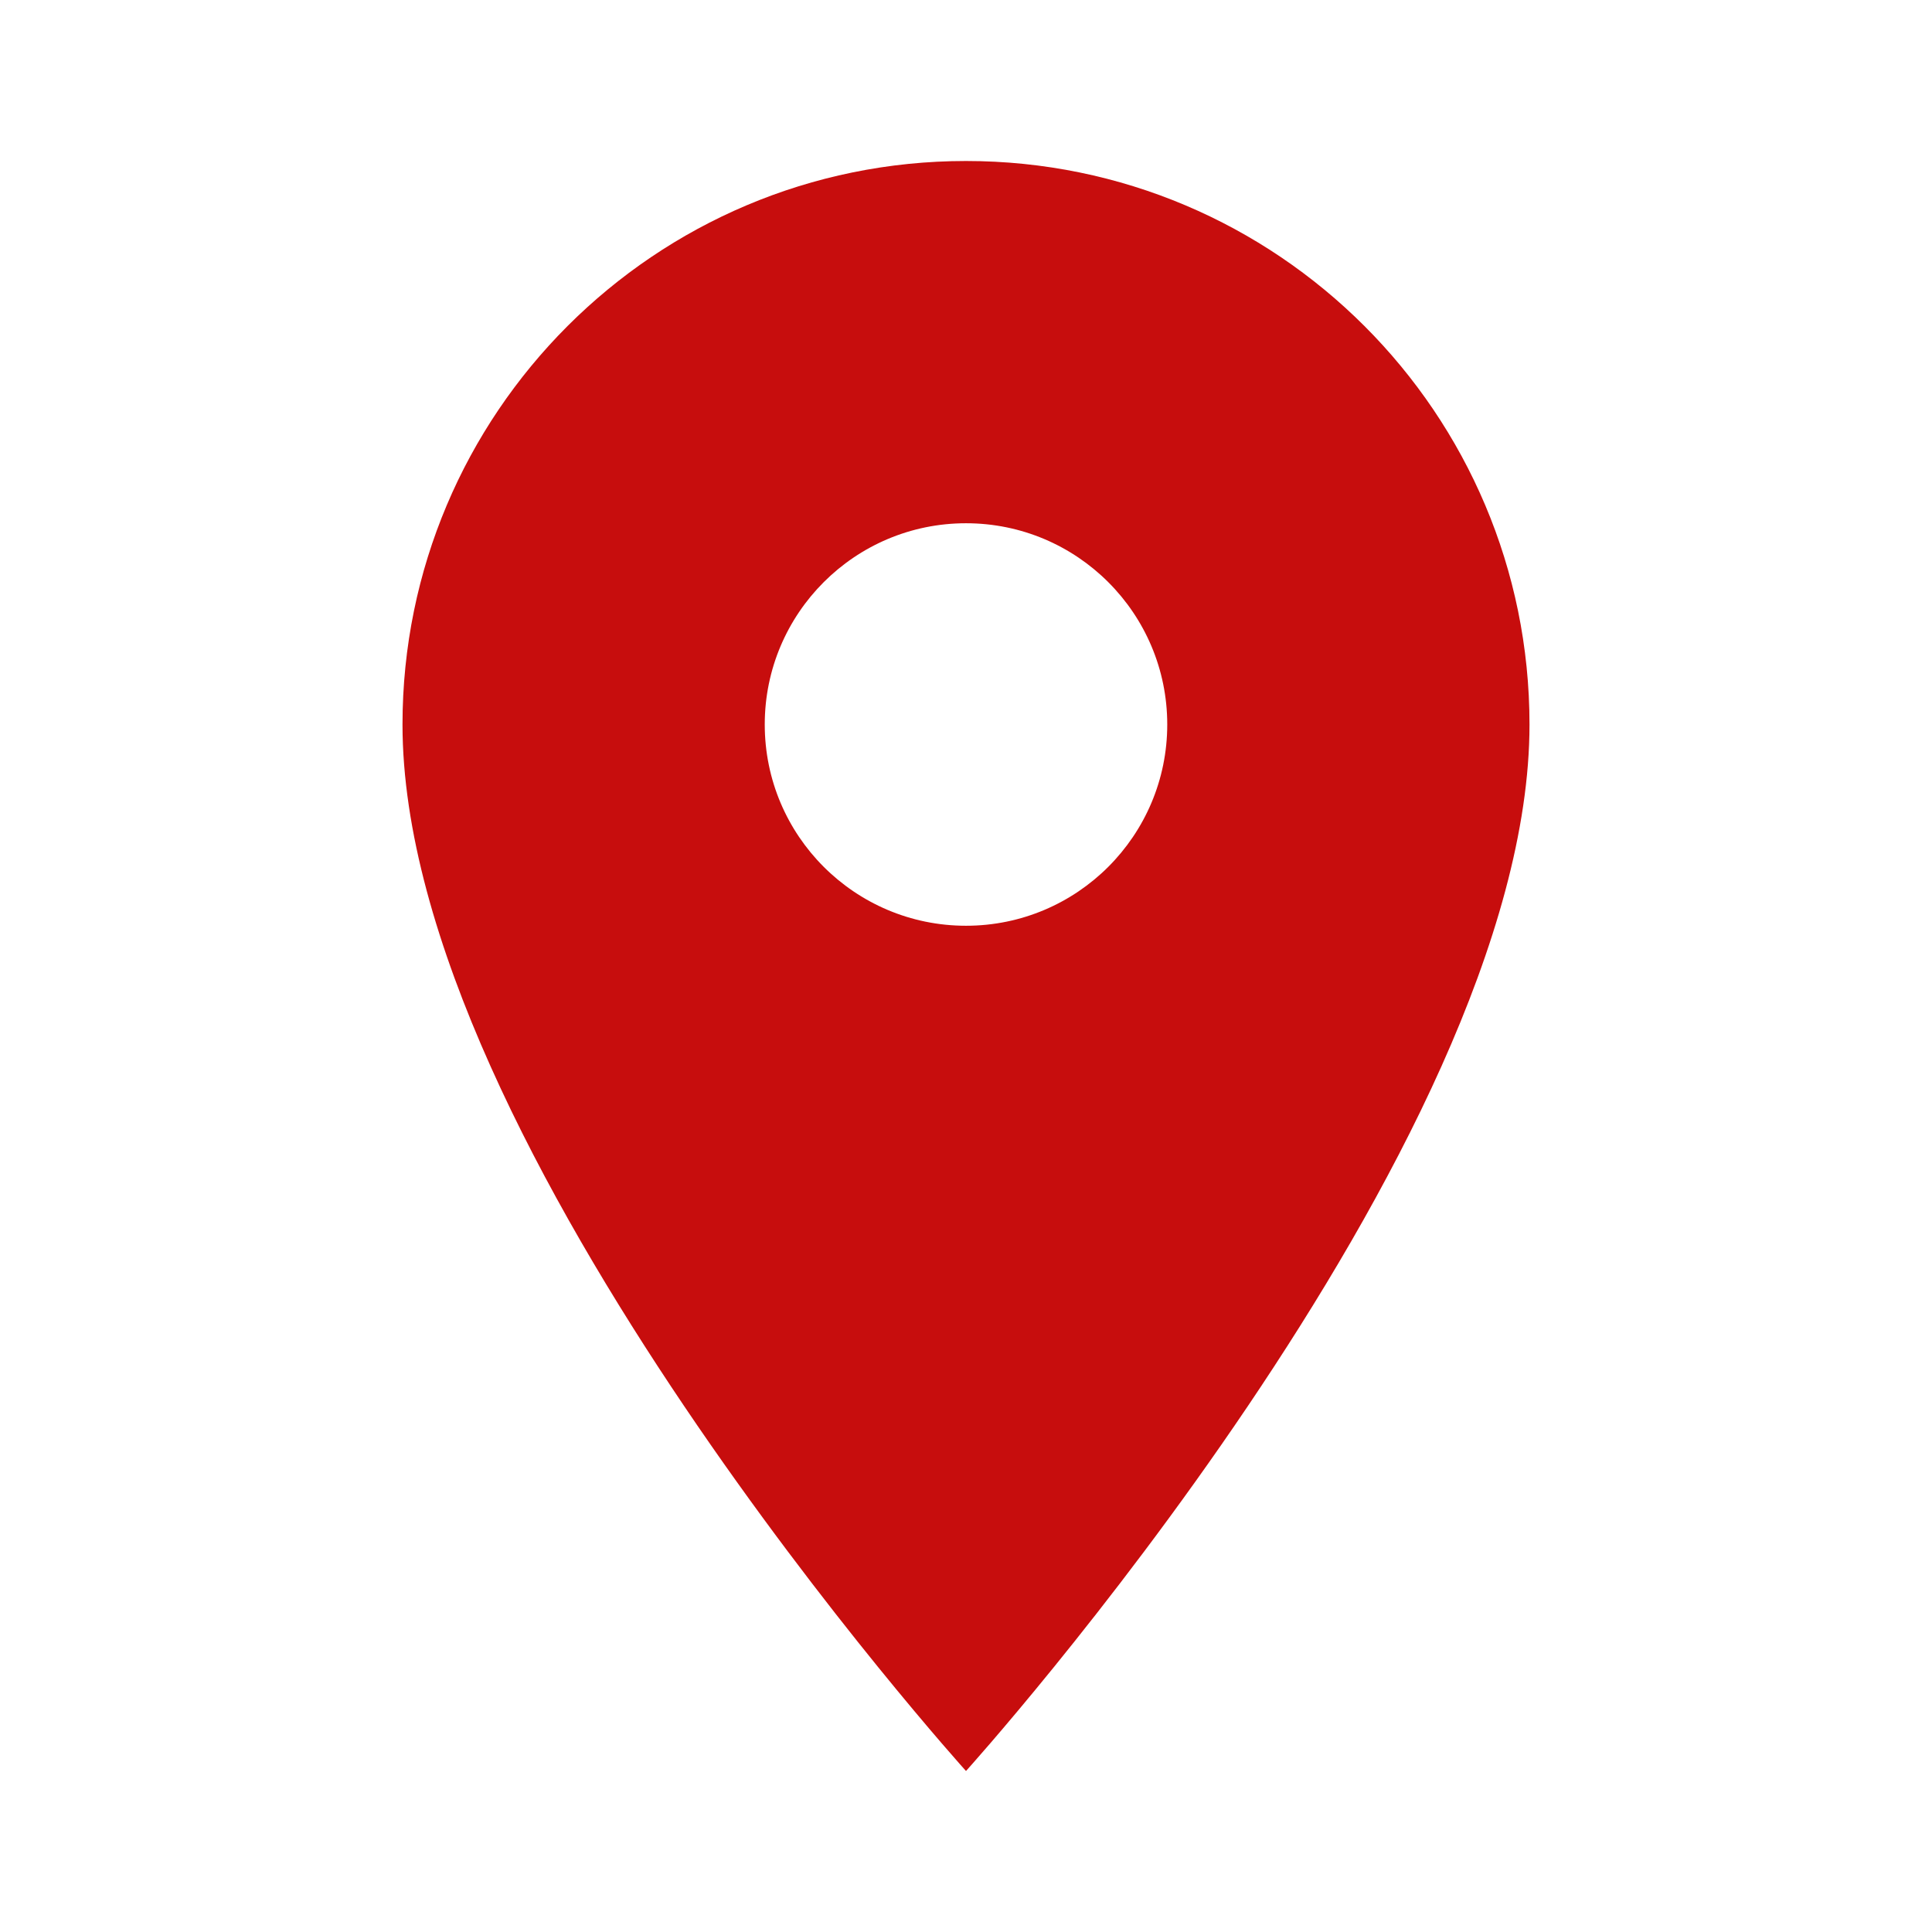
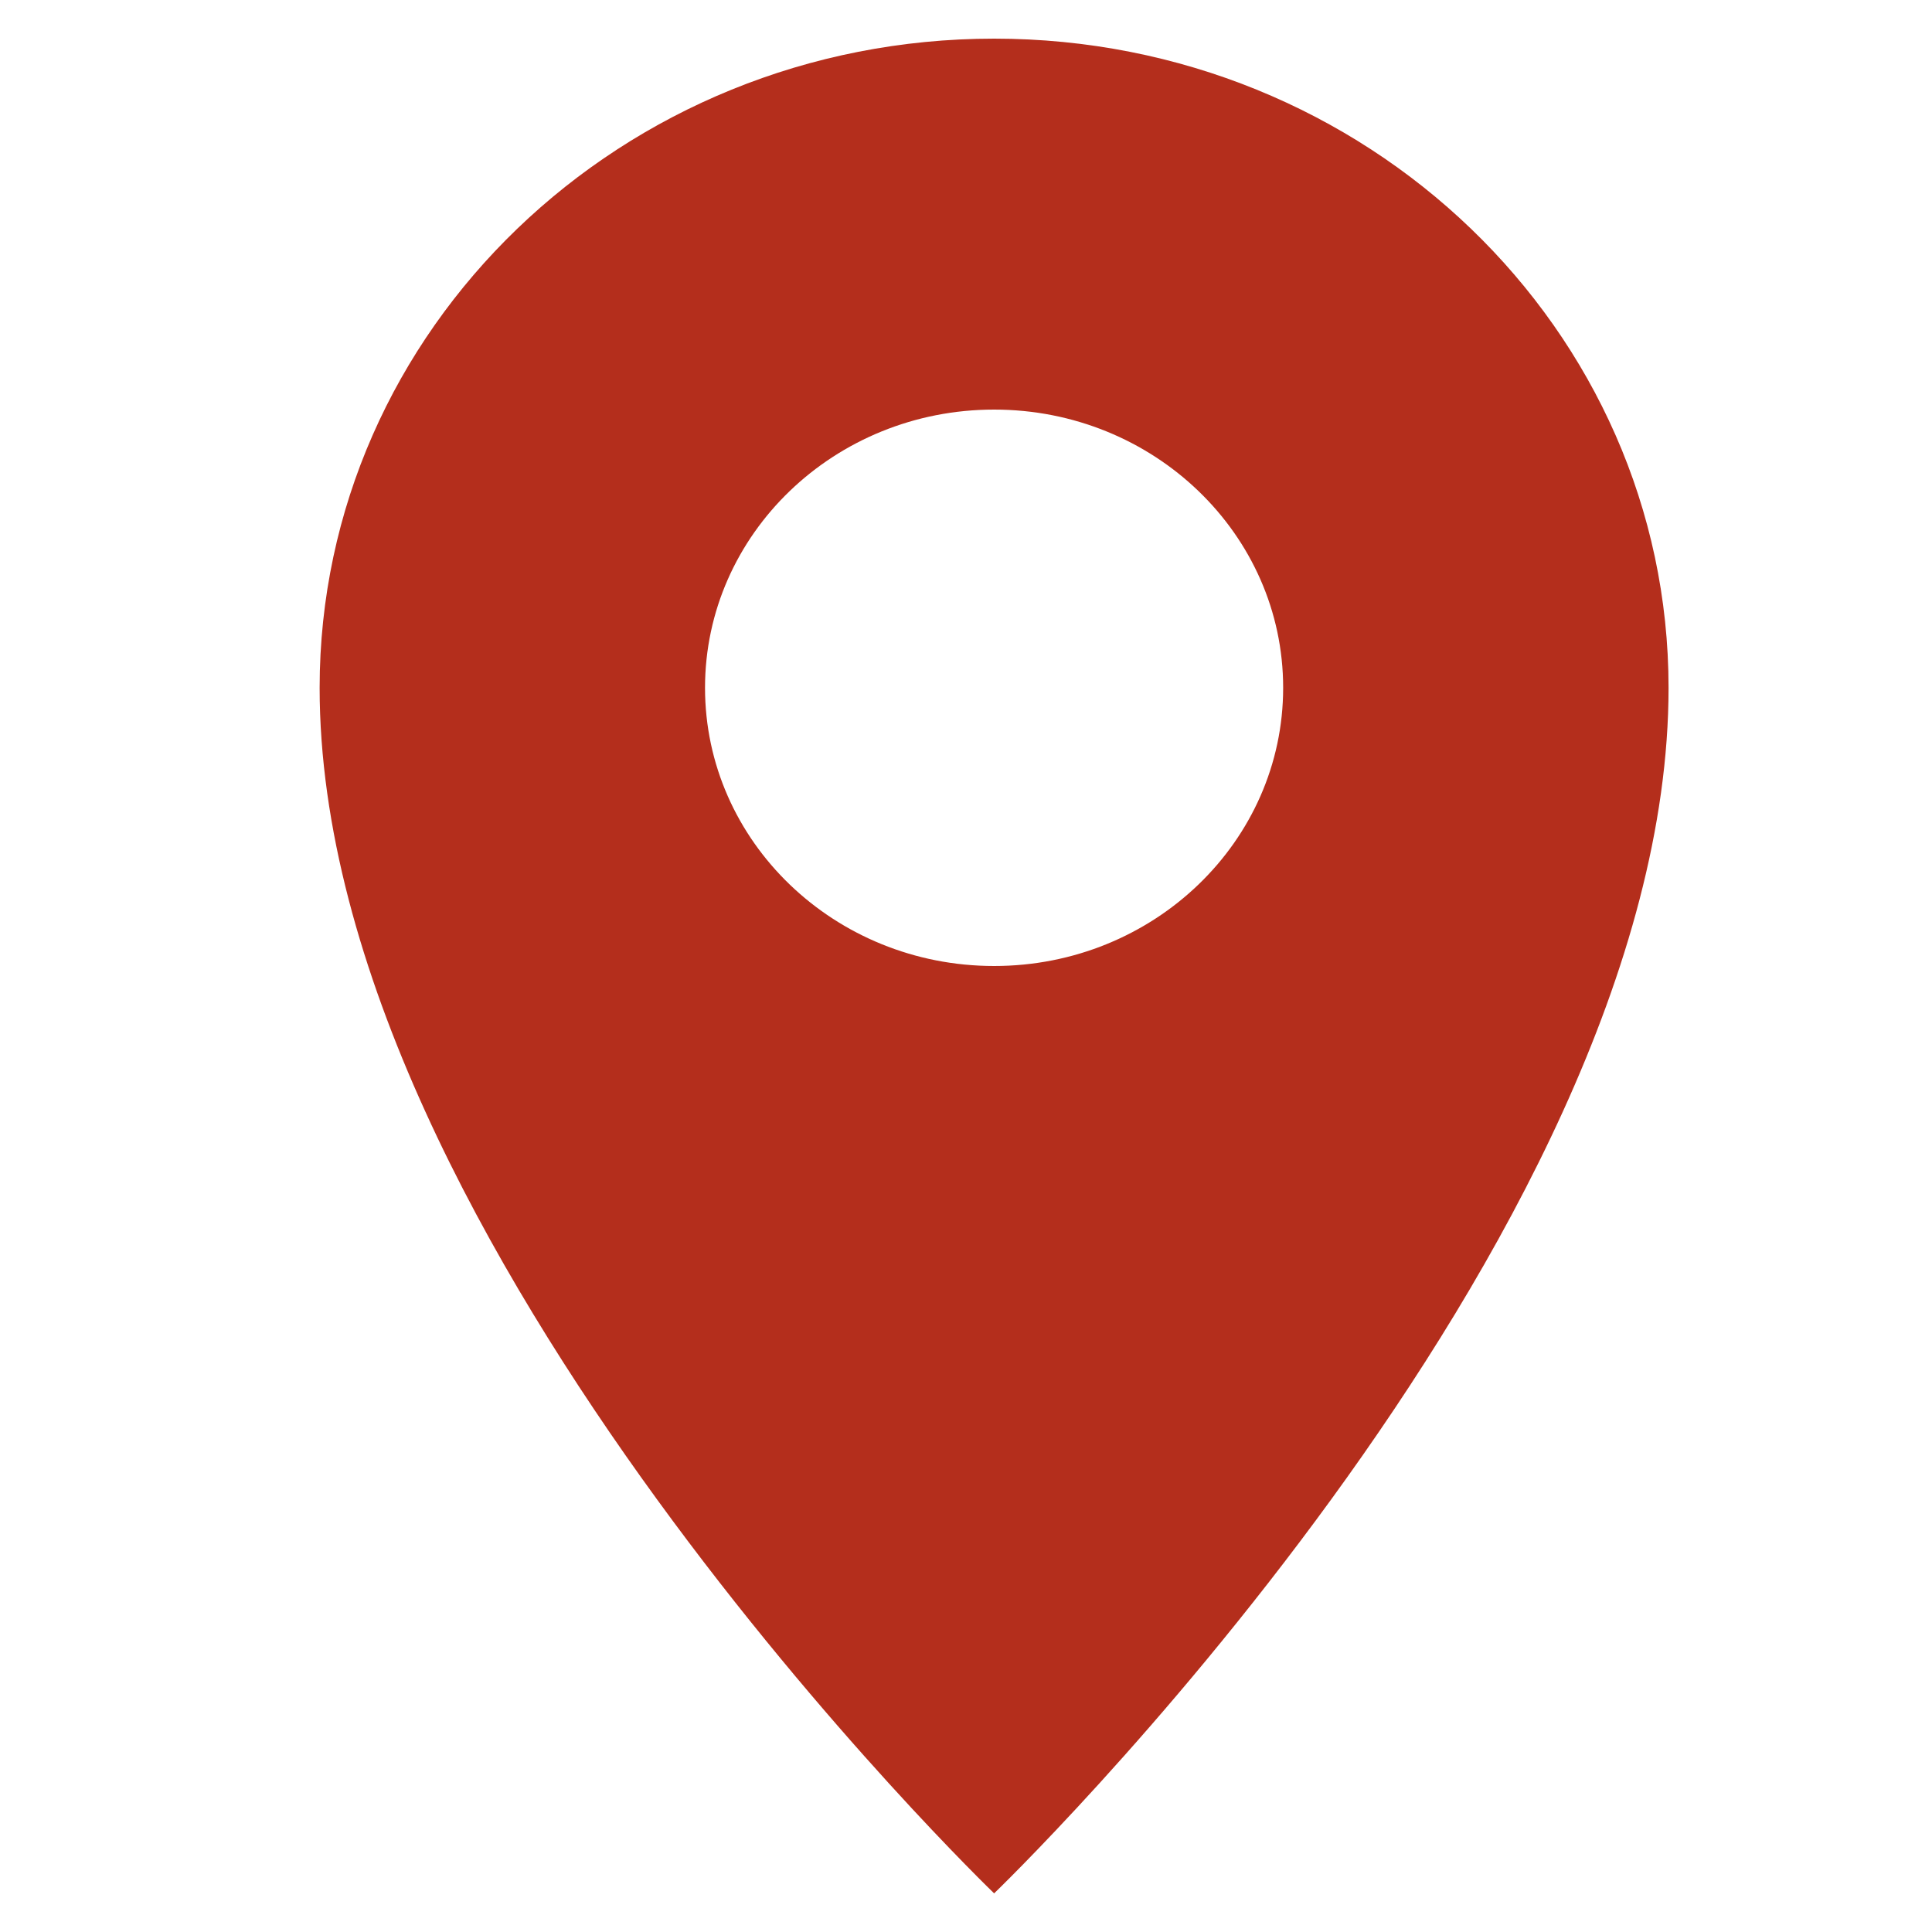
- <svg xmlns="http://www.w3.org/2000/svg" version="1.1" width="24" height="24" viewBox="0 0 24 24">
-   <path d="M12,11.5A2.5,2.5 0 0,1 9.5,9A2.5,2.5 0 0,1 12,6.5A2.5,2.5 0 0,1 14.5,9A2.5,2.5 0 0,1 12,11.5M12,2A7,7 0 0,0 5,9C5,14.25 12,22 12,22C12,22 19,14.25 19,9A7,7 0 0,0 12,2Z" fill="#c70d0d" />
+ <svg xmlns="http://www.w3.org/2000/svg" width="25" height="25" viewBox="0 0 25 25" fill="none">
+   <path fill-rule="evenodd" clip-rule="evenodd" d="M12.864 24.5C12.864 24.5 21.591 16.1 21.591 8.9C21.591 4.261 17.684 0.5 12.864 0.5C8.044 0.5 4.136 4.261 4.136 8.9C4.136 16.1 12.864 24.5 12.864 24.5ZM12.864 12.5C14.929 12.5 16.604 10.888 16.604 8.9C16.604 6.912 14.929 5.3 12.864 5.3C10.798 5.3 9.123 6.912 9.123 8.9C9.123 10.888 10.798 12.5 12.864 12.5Z" fill="#B42E1C" />
</svg>
